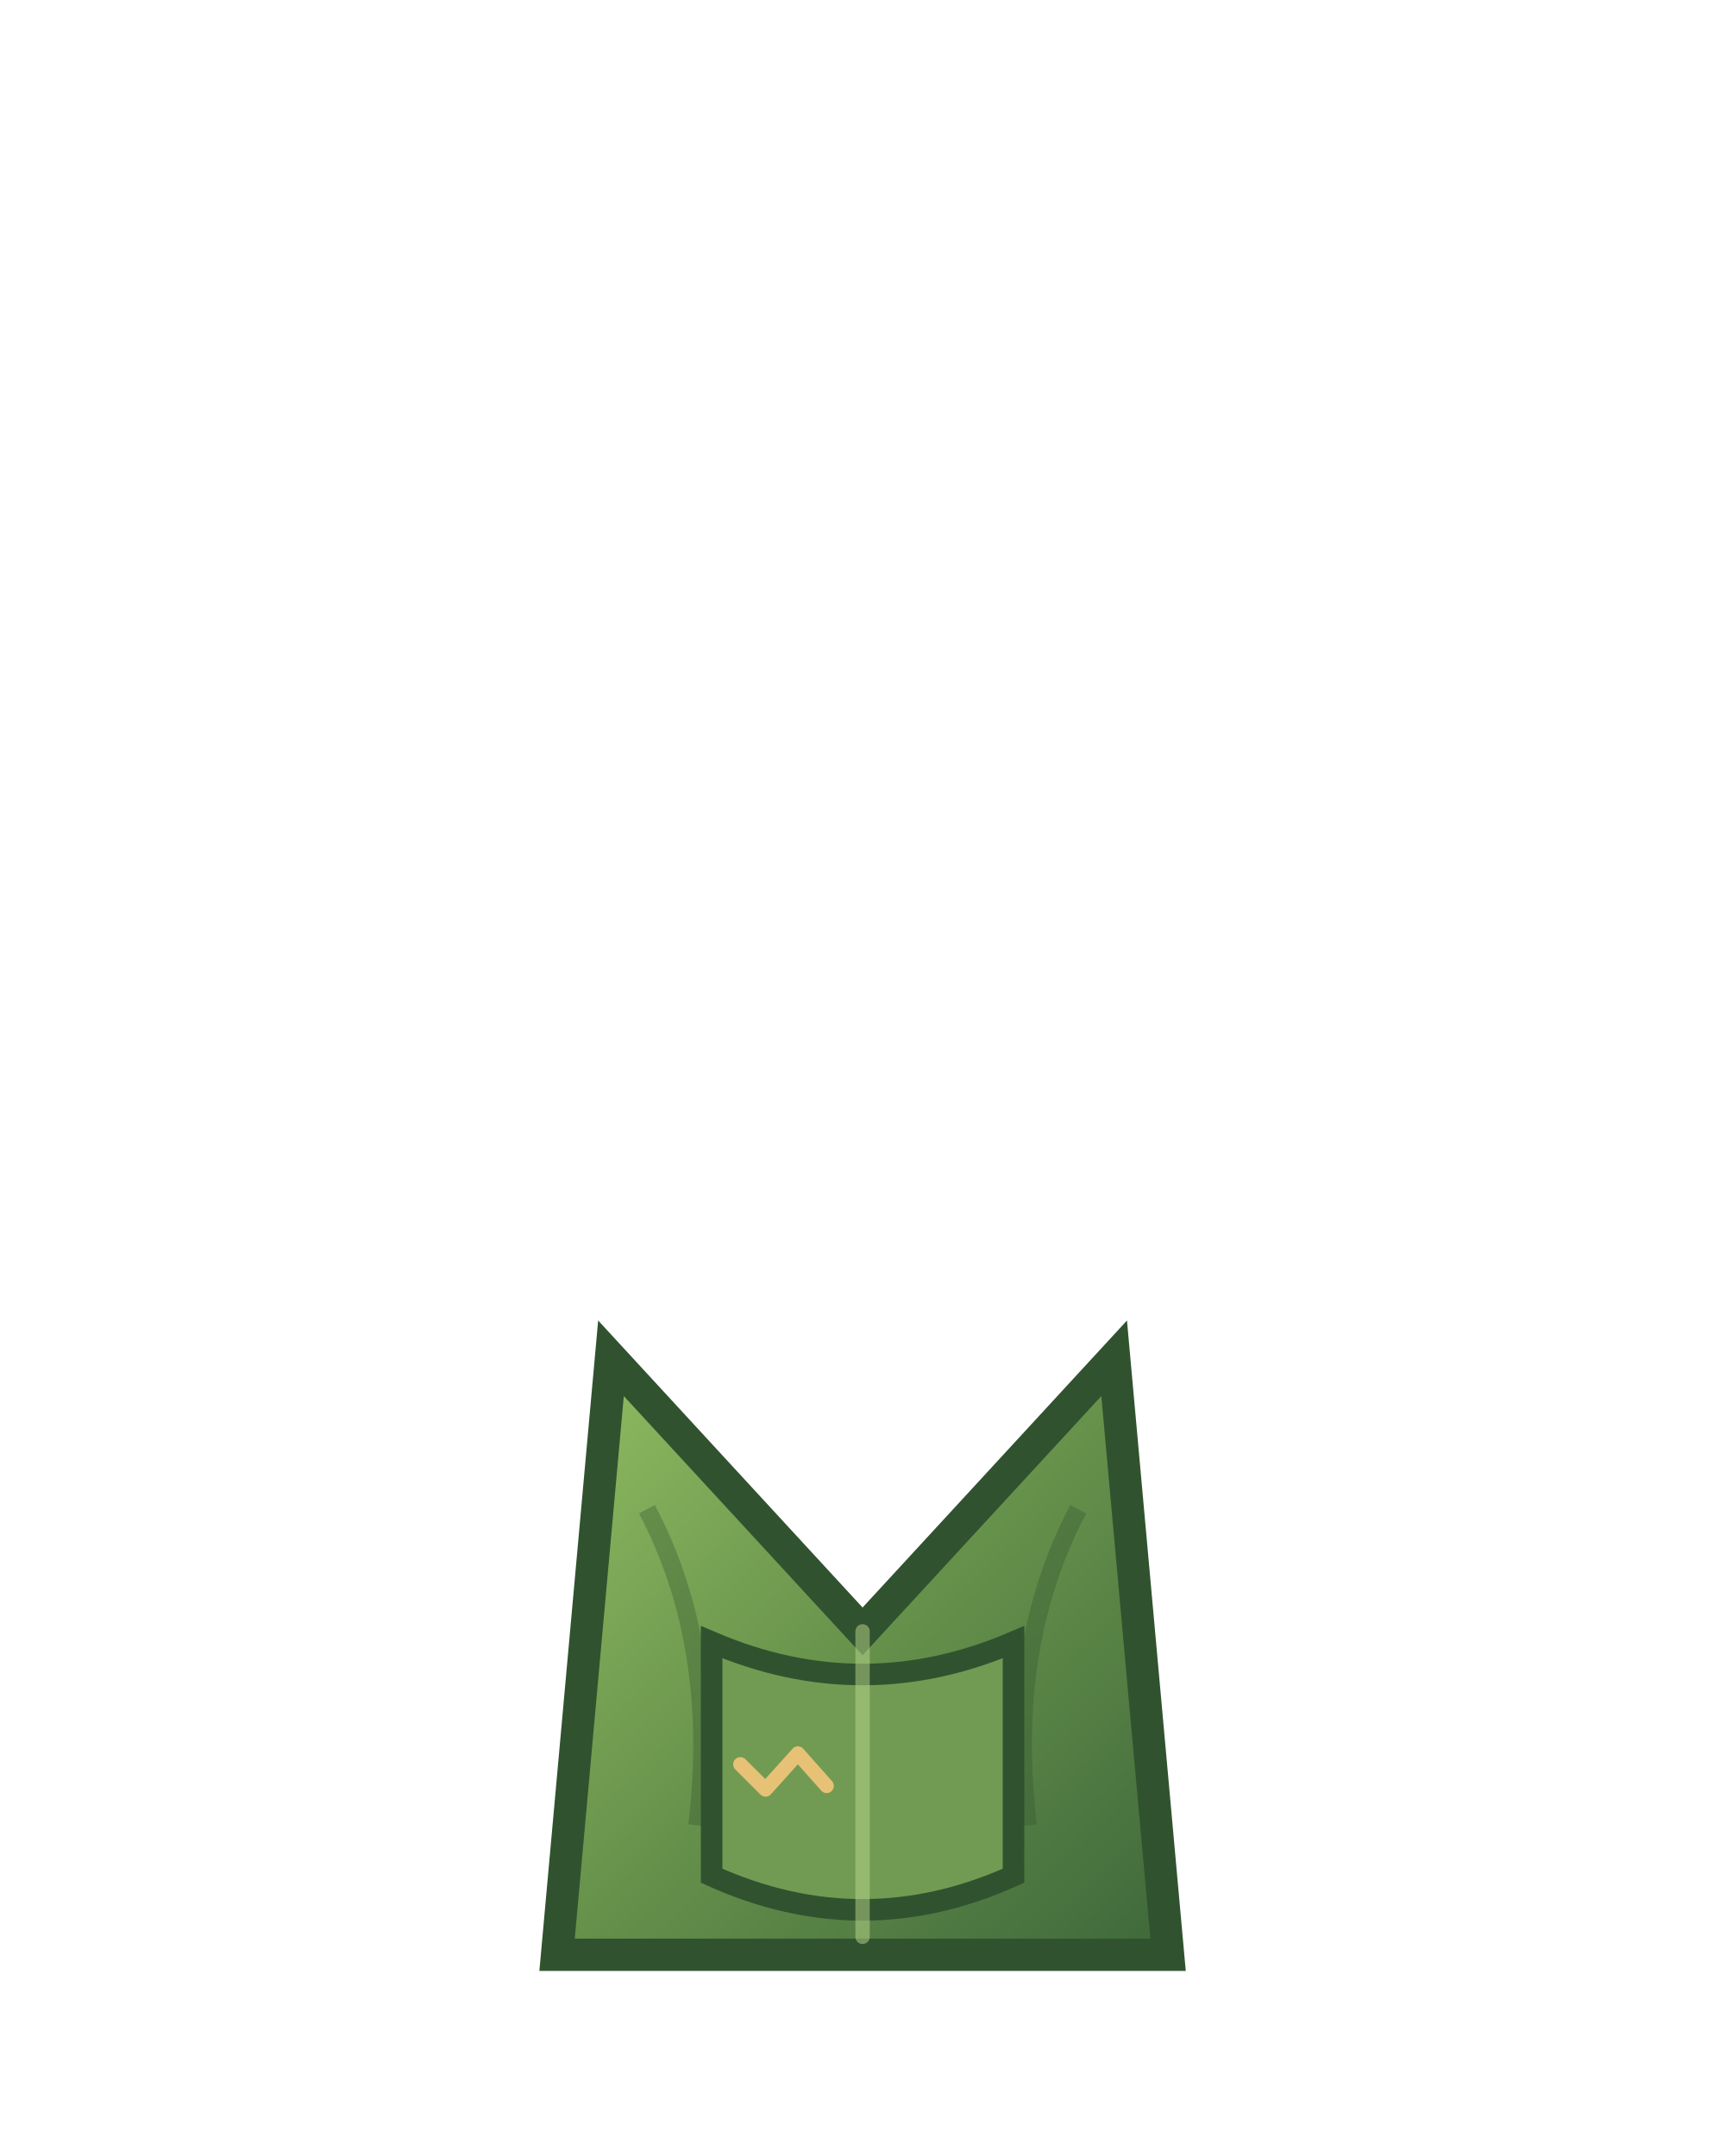
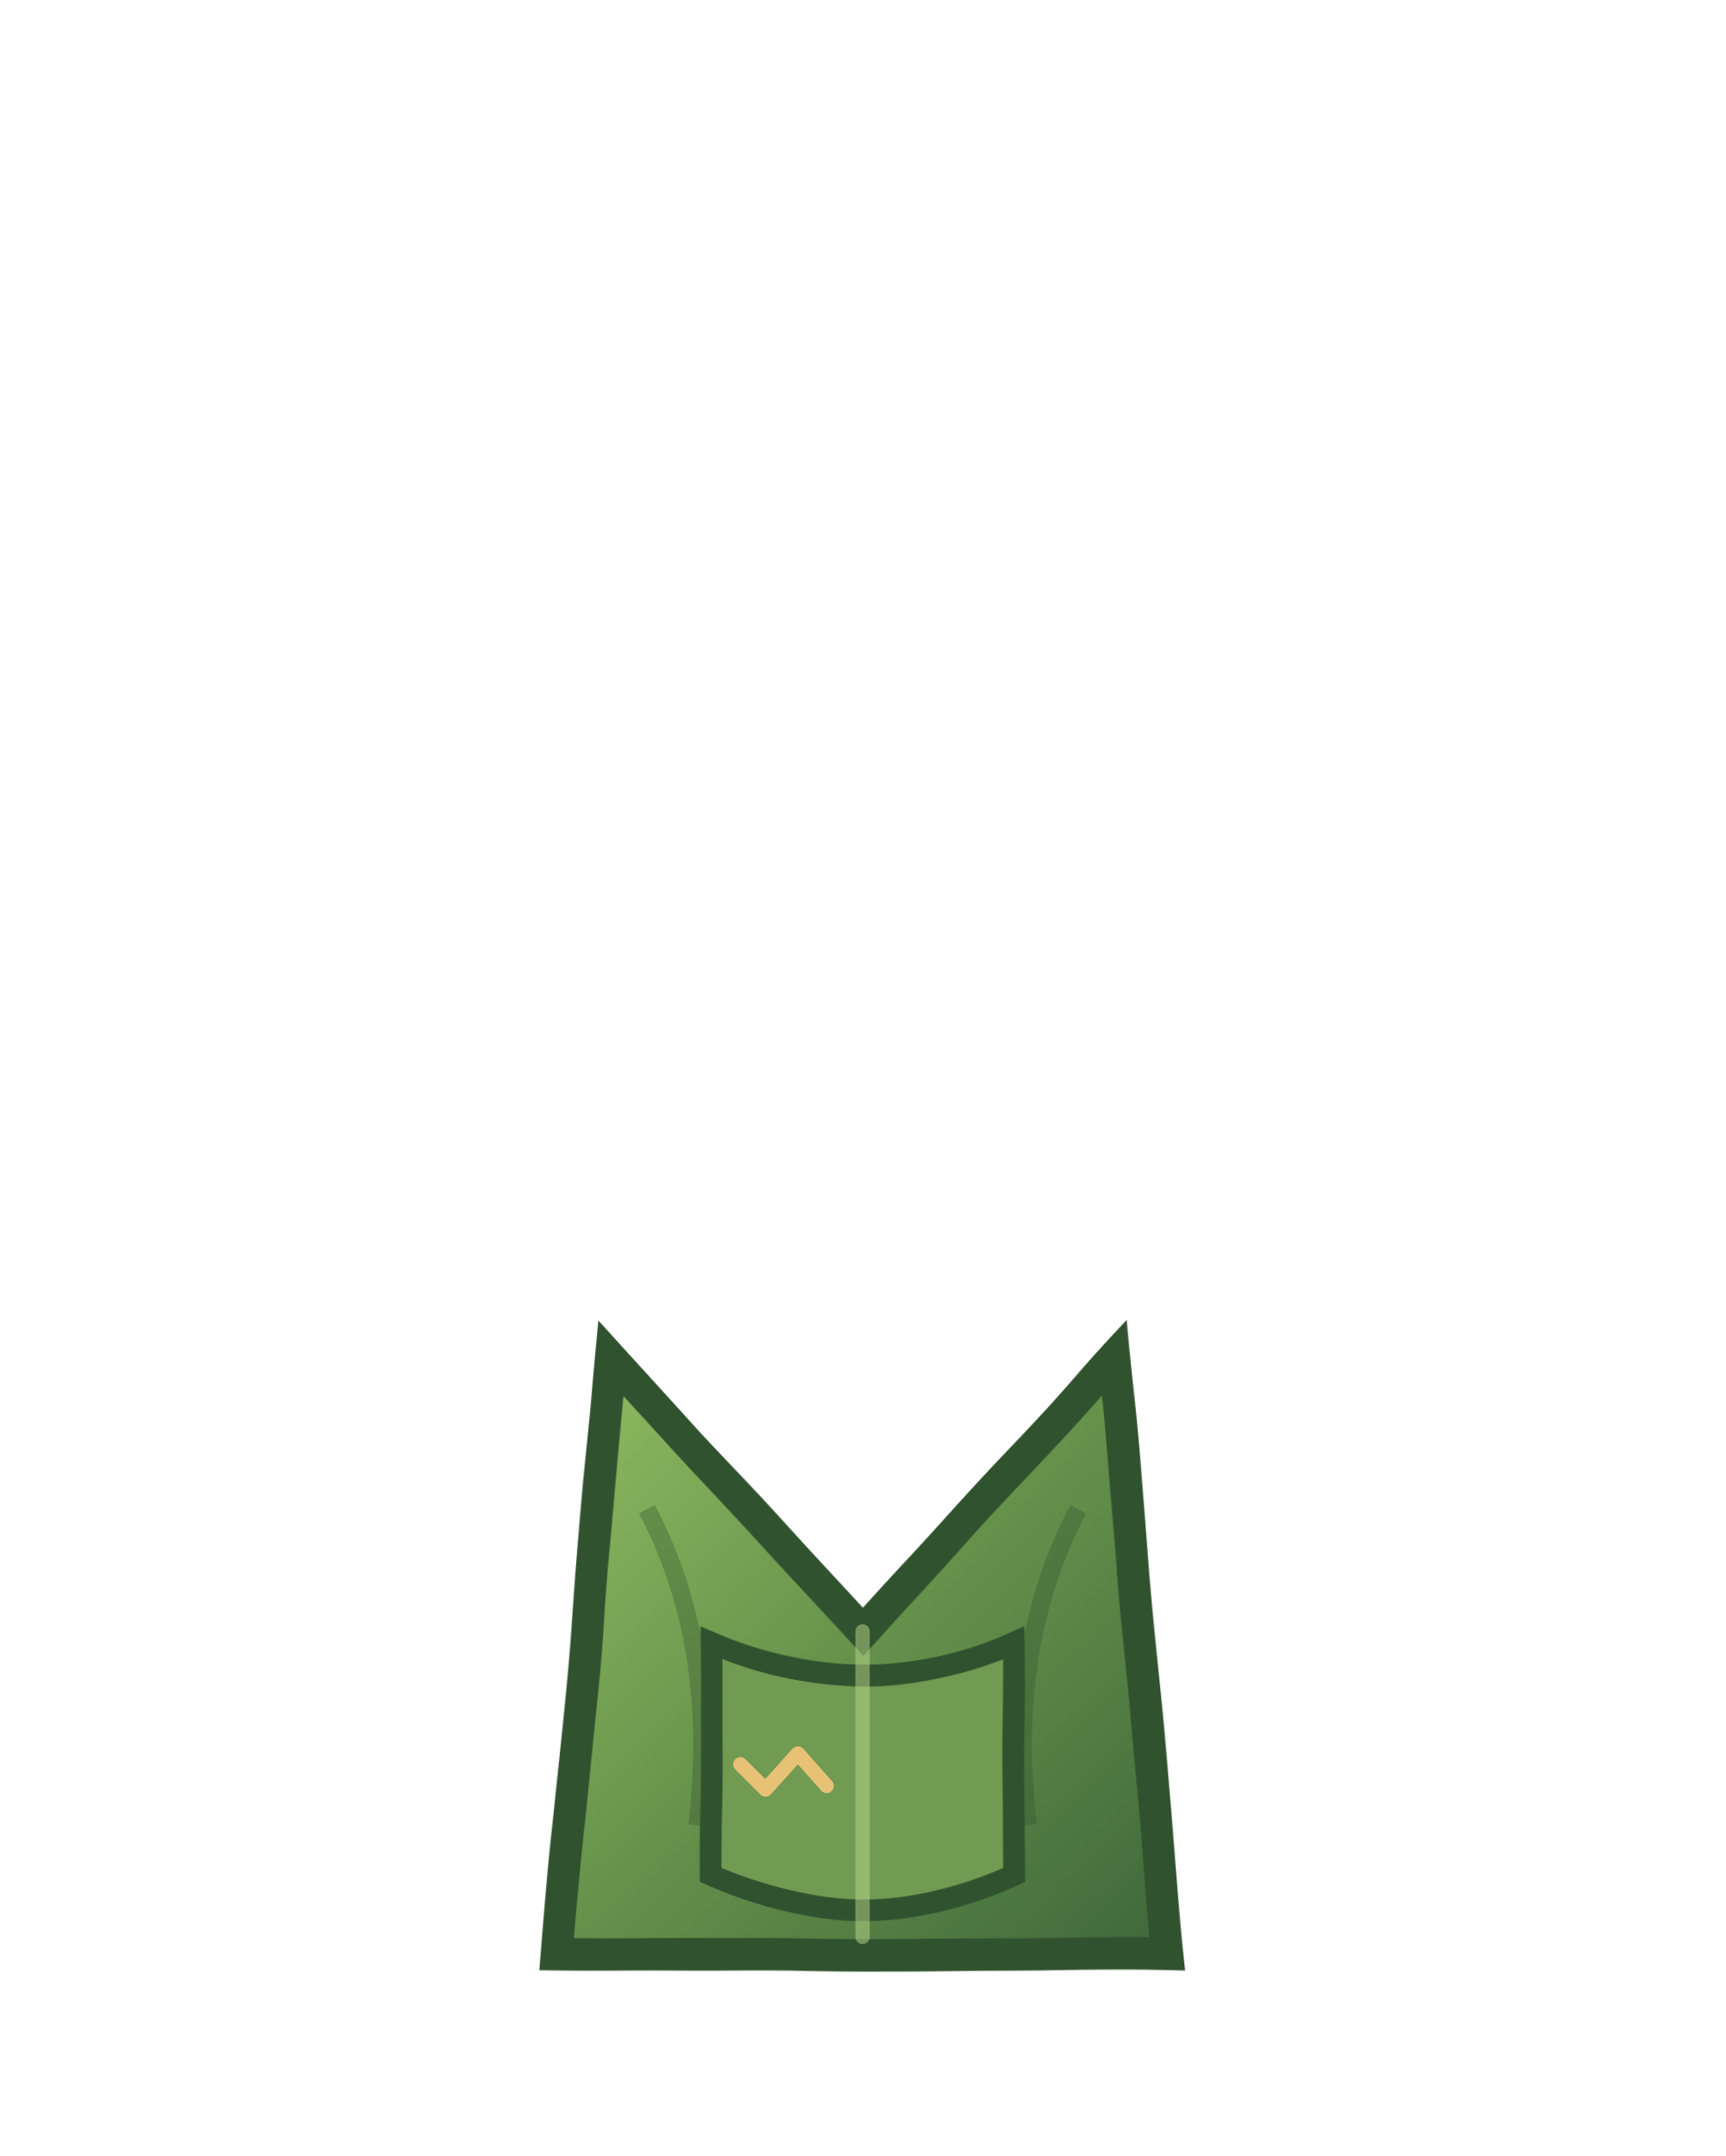
<svg xmlns="http://www.w3.org/2000/svg" viewBox="0 0 480 600" role="img" aria-labelledby="title">
  <defs>
+     <filter id="painted-edge" x="-8%" y="-8%" width="116%" height="116%" color-interpolation-filters="sRGB">
+       <feTurbulence type="fractalNoise" baseFrequency="0.018" numOctaves="2" seed="11" result="paper-grain" />
+       <feDisplacementMap in="SourceGraphic" in2="paper-grain" scale="1.25" xChannelSelector="R" yChannelSelector="G" />
+     </filter>
    <linearGradient id="apron" x1="0" y1="0" x2="1" y2="1">
      <stop stop-color="#91bd62" />
      <stop offset=".52" stop-color="#648f4a" />
      <stop offset="1" stop-color="#3f683b" />
    </linearGradient>
  </defs>
-   <path d="M170 378l70 76 70-76 15 166H155Z" fill="url(#apron)" stroke="#31522f" stroke-width="9" />
-   <path d="M198 457q42 18 84 0v65q-42 19-84 0Z" fill="#719b52" stroke="#31522f" stroke-width="6" />
+   <path filter="url(#painted-edge)" d="M170 378l70 76 70-76 15 166H155Z" fill="url(#apron)" stroke="#31522f" stroke-width="9" />
+   <path filter="url(#painted-edge)" d="M198 457q42 18 84 0v65q-42 19-84 0Z" fill="#719b52" stroke="#31522f" stroke-width="6" />
  <path d="M240 454v85" stroke="#b9d88b" stroke-width="4" stroke-linecap="round" opacity=".5" />
  <path d="M180 420q20 38 14 88M300 420q-20 38-14 88" fill="none" stroke="#31522f" stroke-width="5" opacity=".35" />
  <path d="M206 491l7 7 9-10 8 9" fill="none" stroke="#e7c276" stroke-width="4" stroke-linecap="round" stroke-linejoin="round" />
</svg>
